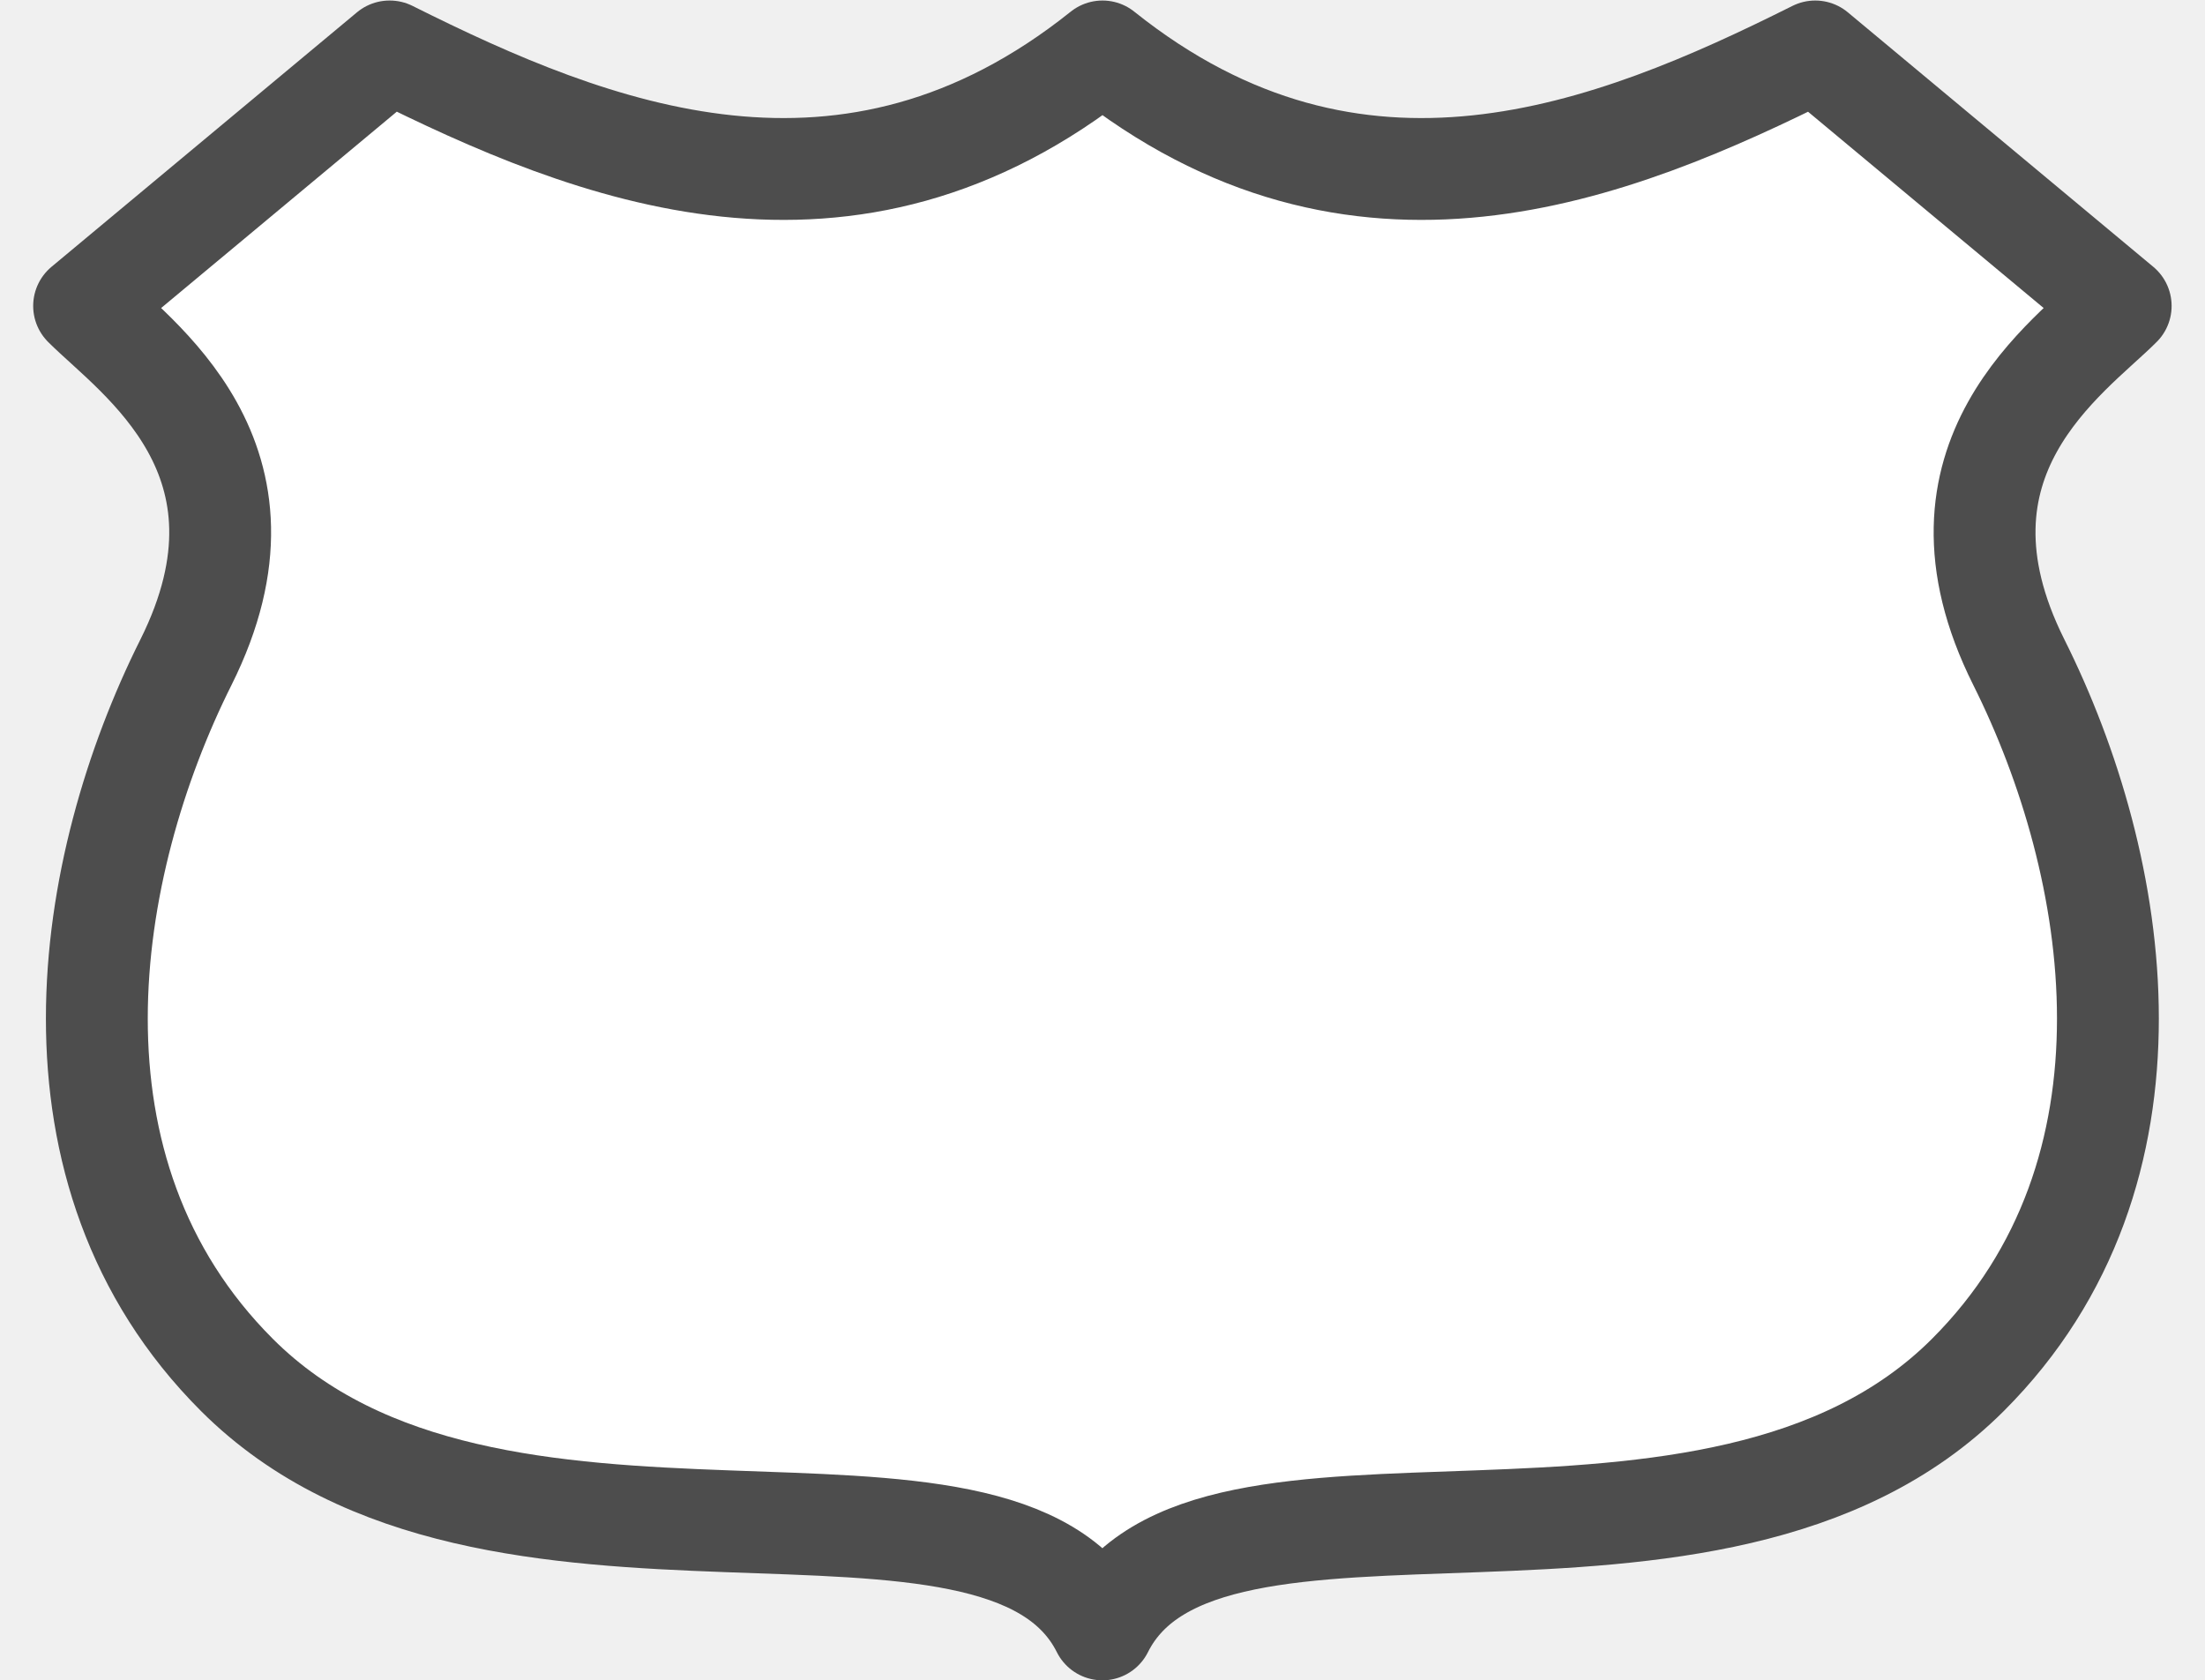
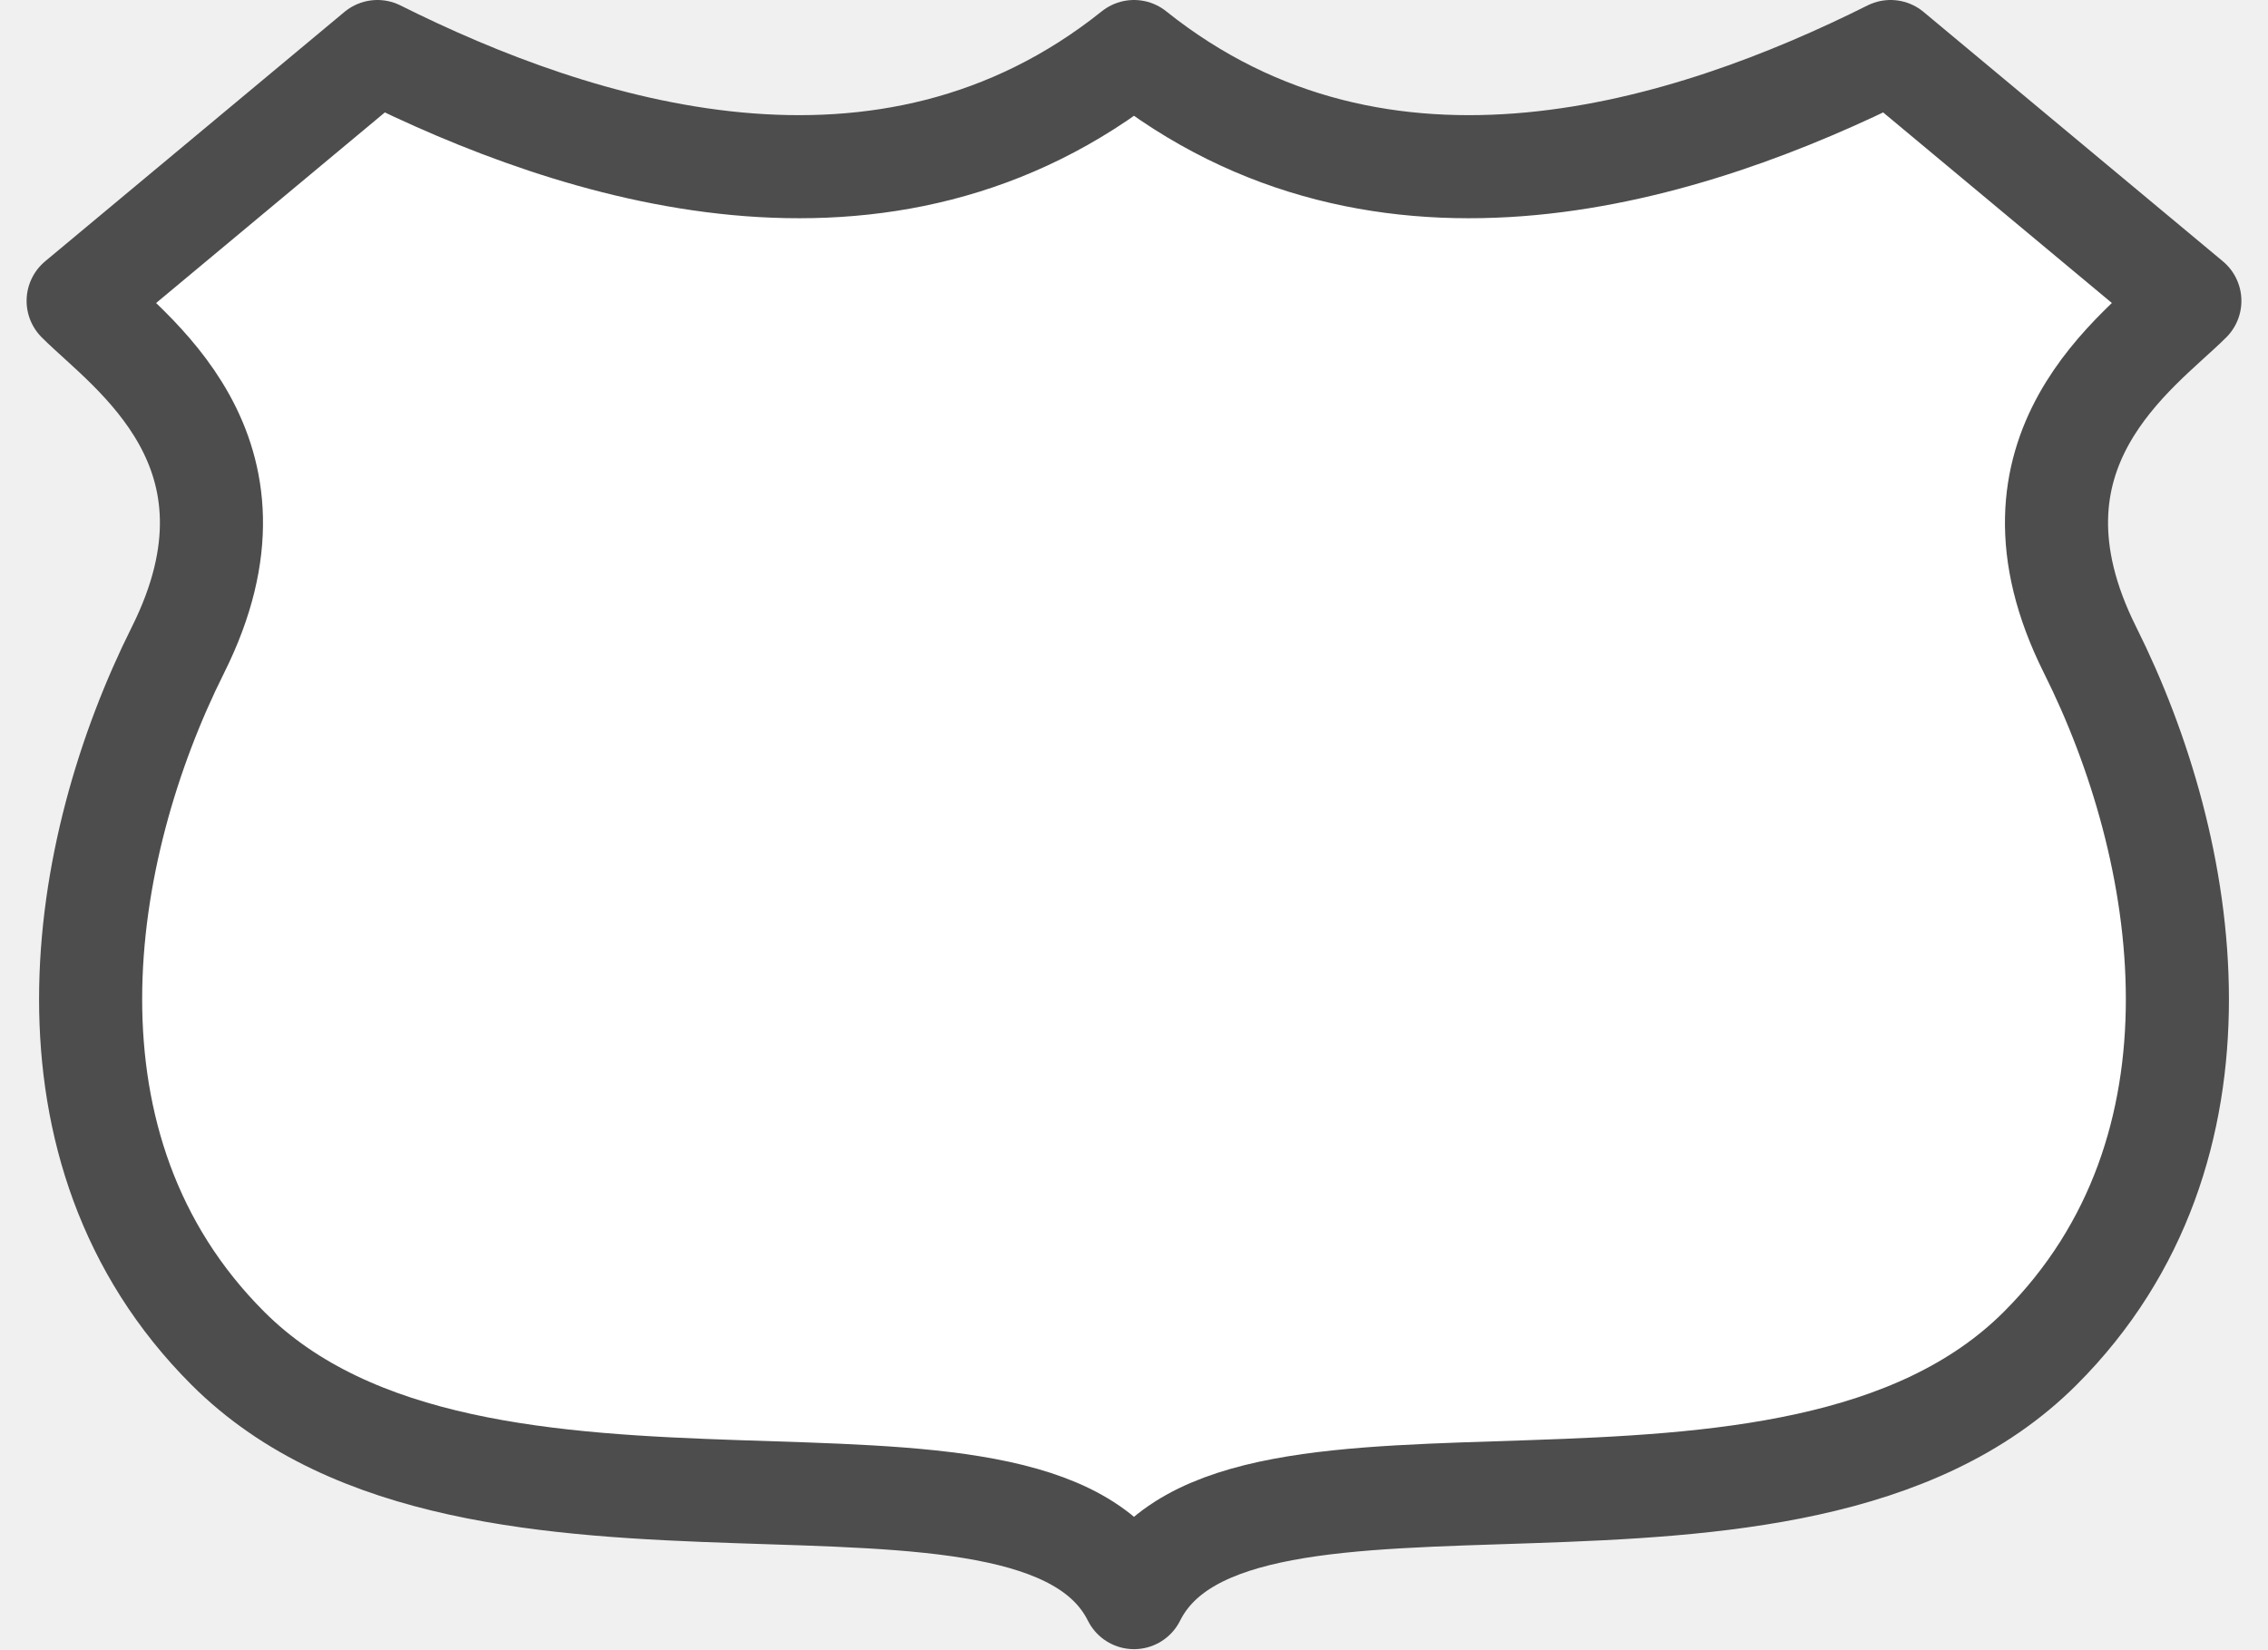
- <svg xmlns="http://www.w3.org/2000/svg" viewBox="0 0 21 16" width="21" height="16" version="1.1">
-   <g transform="translate(-299 -901.86)">
-     <path d="m302.71 902.35-2.909 2.424c0.485 0.485 1.939 1.455 0.97 3.394-0.97 1.939-1.455 4.848 0.485 6.788 2.424 2.424 7.273 0.485 8.243 2.424 0.97-1.939 5.818 0 8.243-2.424 1.939-1.939 1.455-4.848 0.485-6.788-0.97-1.939 0.485-2.909 0.97-3.394l-2.909-2.424c-1.939 0.97-4.364 1.939-6.788 0-2.424 1.939-4.849 0.97-6.788 0z" color="#000000" fill="#fff" fill-rule="evenodd" stroke="#4d4d4d" stroke-linecap="round" stroke-linejoin="round" stroke-width=".97" />
-     <rect x="299" y="901.36" width="21" height="17" color="#000000" opacity="0" />
-   </g>
+ <svg xmlns="http://www.w3.org/2000/svg" width="22" height="16" version="1.1" viewBox="0 0 22 16">
+   <path d="m3.661 0.5-2.903 2.419c0.484 0.484 1.935 1.452 0.968 3.387-0.968 1.935-1.452 4.839 0.484 6.774 2.419 2.419 7.823 0.484 8.79 2.419 0.968-1.935 6.372 0 8.791-2.419 1.935-1.935 1.451-4.839 0.483-6.774-0.968-1.935 0.484-2.904 0.968-3.387l-2.903-2.419c-1.935 0.968-4.92 1.935-7.339 0-2.419 1.935-5.403 0.968-7.339 0z" color="#000000" fill="#fff" fill-rule="evenodd" stroke="#4d4d4d" stroke-linecap="round" stroke-linejoin="round" stroke-width="1" />
</svg>
